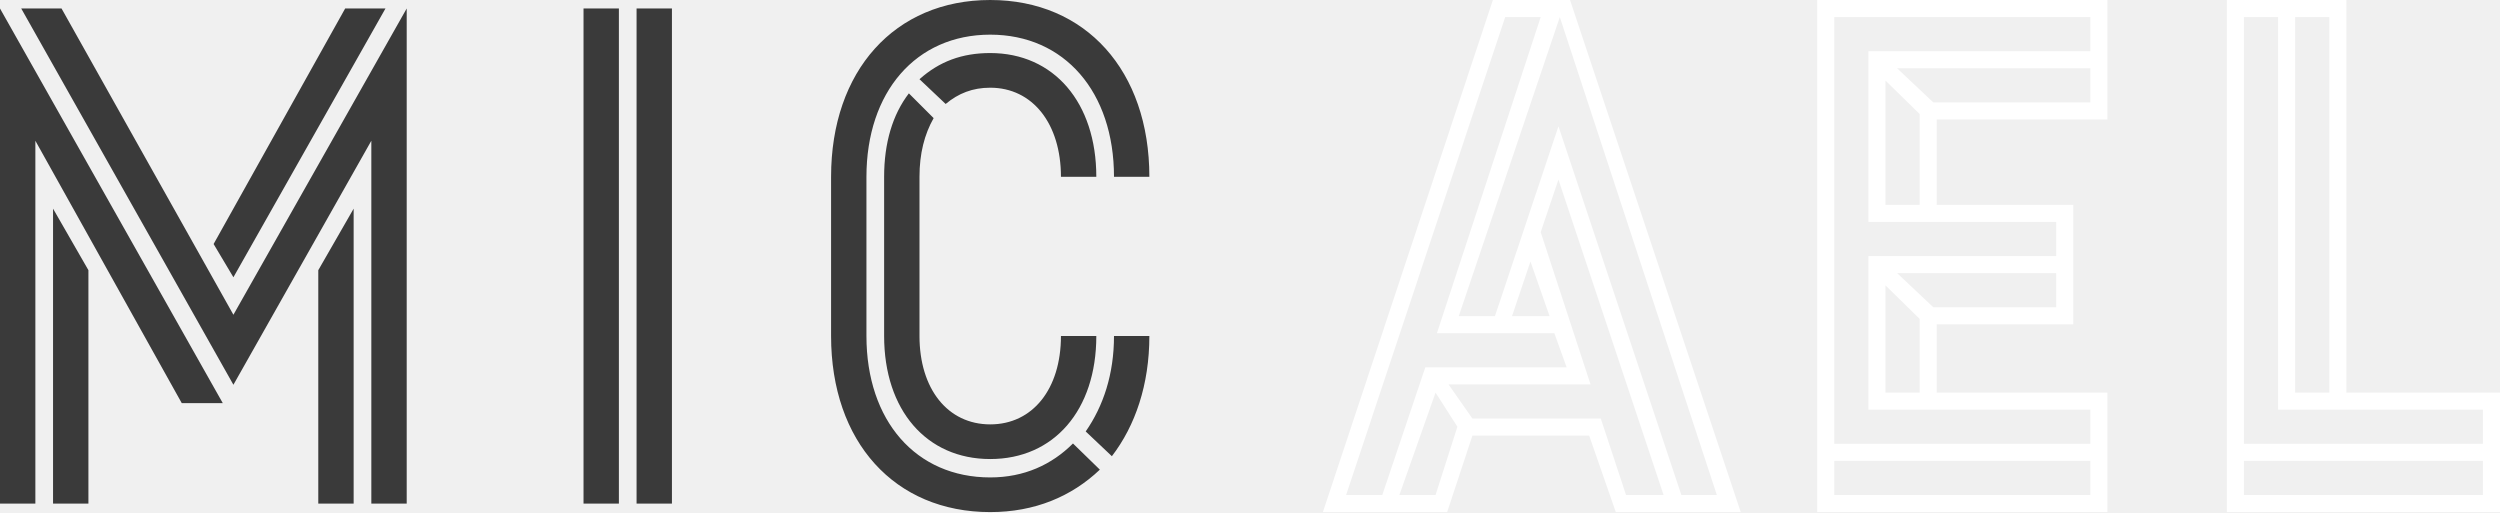
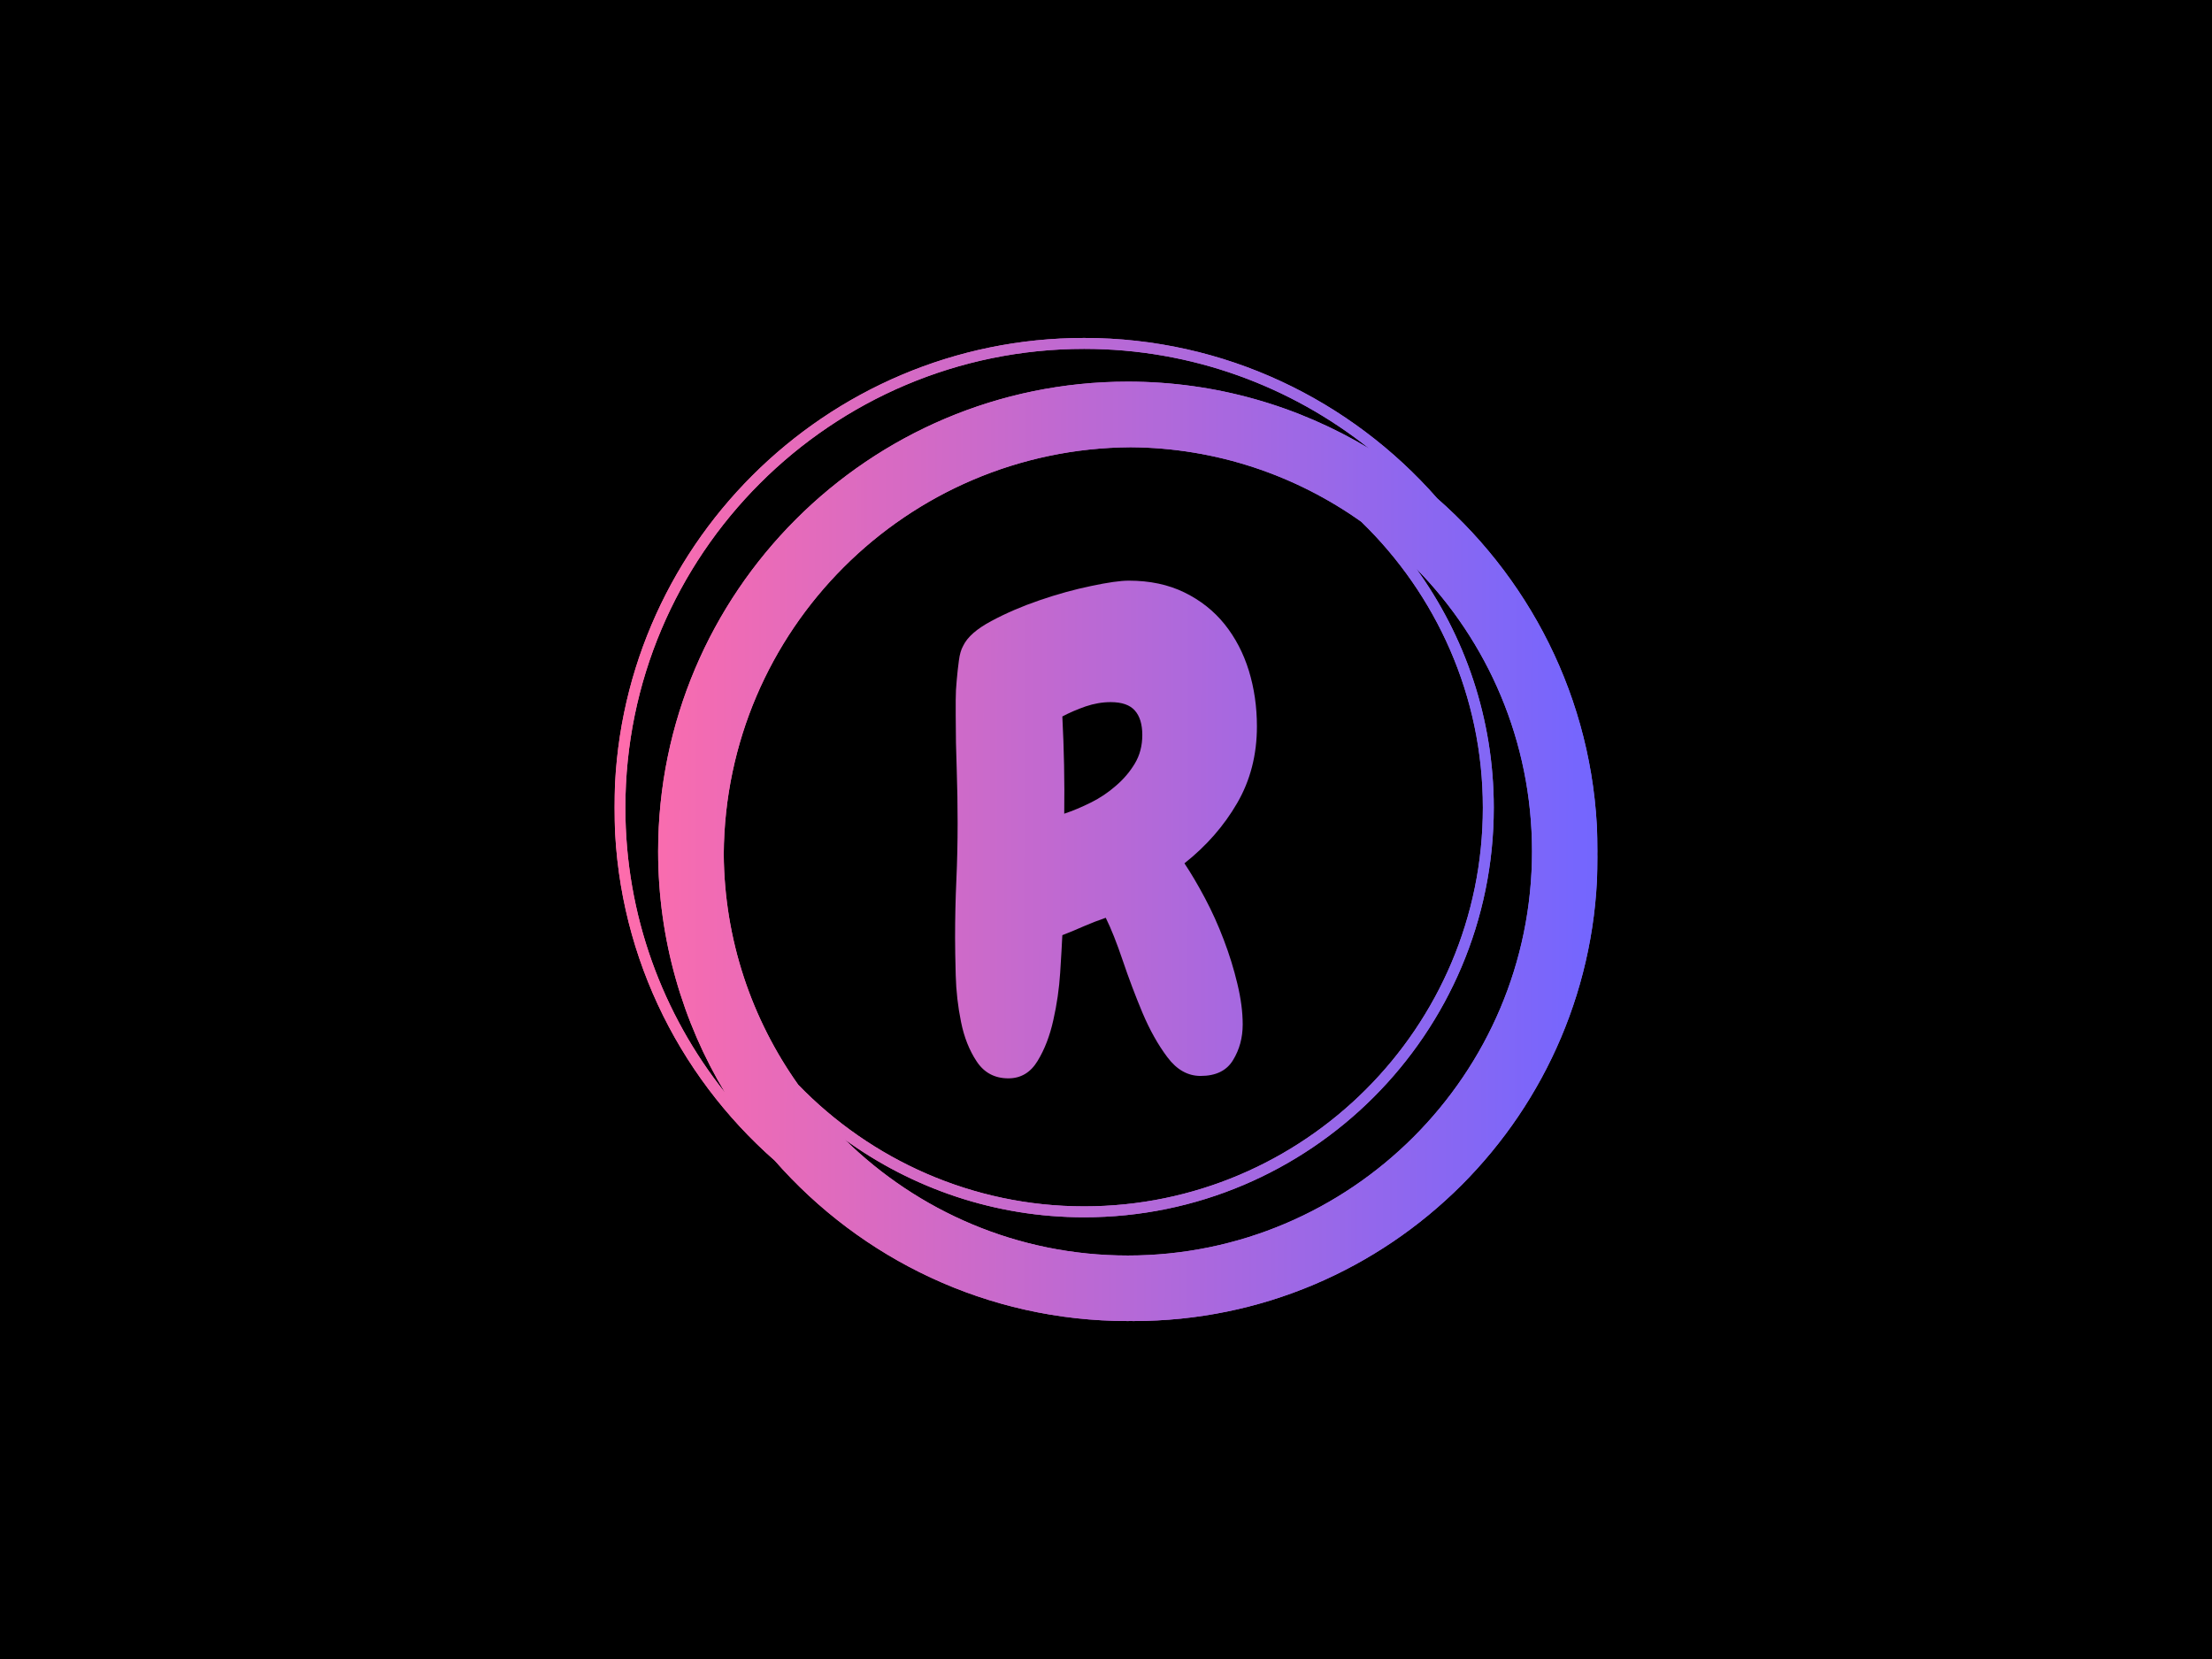
- <svg xmlns="http://www.w3.org/2000/svg" width="175.752" height="36" viewBox="0 0 175.752 36" class="css-1j8o68f" version="1.1" id="svg9">
-   <defs id="SvgjsDefs3689" />
-   <g id="SvgjsG3690" featurekey="nameLeftFeature-0" transform="matrix(2.486188,0,0,2.486188,-6.21547,-13.07735)" fill="#3a3a3a">
-     <path d="M7.64 16.66 l-4.14 -7.42 l0 10.26 l-1 0 l0 -14 l6.3 11.16 l-1.16 0 z M14 19.5 l-1 0 l0 -10.26 l-3.9 6.9 l-6 -10.64 l1.14 0 l4.86 8.66 l4.9 -8.66 l0 14 z M12.26 5.5 l1.14 0 l-4.3 7.6 l-0.56 -0.94 z M5 19.5 l-1 0 l0 -8.34 l1 1.74 l0 6.6 z M11.5 19.5 l0 -6.6 l1 -1.74 l0 8.34 l-1 0 z M19 5.5 l1 0 l0 14 l-1 0 l0 -14 z M20.5 5.5 l1 0 l0 14 l-1 0 l0 -14 z M26 10.26 c0 -3 1.8 -5 4.5 -5 s4.5 2 4.5 5 l-1 0 c0 -2.4 -1.4 -4.02 -3.5 -4.02 s-3.5 1.62 -3.5 4.02 l0 4.5 c0 2.4 1.4 4 3.5 4 c0.96 0 1.74 -0.36 2.34 -0.96 l0.76 0.74 c-0.8 0.76 -1.84 1.2 -3.1 1.2 c-2.7 0 -4.5 -1.98 -4.5 -4.98 l0 -4.5 z M30.5 7.74 c-0.5 0 -0.9 0.16 -1.26 0.46 l-0.74 -0.7 c0.56 -0.5 1.2 -0.74 2 -0.74 c1.8 0 3 1.4 3 3.5 l-1 0 c0 -1.5 -0.8 -2.52 -2 -2.52 z M30.5 17.26 c1.2 0 2 -1 2 -2.5 l1 0 c0 2.1 -1.2 3.48 -3 3.48 s-3 -1.38 -3 -3.48 l0 -4.5 c0 -0.96 0.24 -1.76 0.7 -2.36 l0.7 0.7 c-0.26 0.46 -0.4 1 -0.4 1.66 l0 4.5 c0 1.5 0.8 2.5 2 2.5 z M35 14.76 c0 1.38 -0.4 2.54 -1.06 3.4 l-0.74 -0.7 c0.5 -0.72 0.8 -1.62 0.8 -2.7 l1 0 z" id="path3" />
-   </g>
-   <g id="SvgjsG3691" featurekey="nameRightFeature-0" transform="matrix(2.4,0,0,2.4,92.376,-12)" fill="#ffffff">
-     <path d="M4.64 17.76 l-0.74 2.24 l-3.64 0 l4.98 -15 l2.26 0 l5 15 l-3.66 0 l-0.78 -2.24 l-3.42 0 z M3.6 14.76 l3.04 -9.26 l-1.04 0 l-4.66 14 l1.06 0 l1.26 -3.74 l4.14 0 l-0.36 -1 l-3.44 0 z M7.16 8.7 l3.6 10.8 l1.04 0 l-4.6 -14 l-2.96 8.76 l1.06 0 z M3.94 16.26 l0.7 1 l3.76 0 l0.74 2.24 l1.1 0 l-3.08 -9.24 l-0.52 1.54 l1.46 4.46 l-4.16 0 z M6.34 12.66 l-0.54 1.6 l1.1 0 z M4.2 17.5 l-0.64 -1 l-1.06 3 l1.06 0 z M18.24 14.5 l0 2 l5 0 l0 3.5 l-8.5 0 l0 -15 l8.5 0 l0 3.5 l-5 0 l0 2.5 l4 0 l0 3.5 l-4 0 z M15.24 5.5 l0 12.5 l7.5 0 l0 -1 l-6.5 0 l0 -4.5 l5.5 0 l0 -1 l-5.5 0 l0 -5 l6.5 0 l0 -1 l-7.5 0 z M22.74 7 l-5.66 0 l1.06 1 l4.6 0 l0 -1 z M16.74 11 l1 0 l0 -2.66 l-1 -0.98 l0 3.64 z M21.74 13 l-4.66 0 l1.06 1 l3.6 0 l0 -1 z M16.74 16.5 l1 0 l0 -2.16 l-1 -0.98 l0 3.14 z M22.74 18.5 l-7.5 0 l0 1 l7.5 0 l0 -1 z M30.24 5 l0 11.5 l4.5 0 l0 3.5 l-8 0 l0 -15 l3.5 0 z M27.24 18 l7 0 l0 -1 l-6 0 l0 -11.5 l-1 0 l0 12.5 z M28.74 16.5 l1 0 l0 -11 l-1 0 l0 11 z M34.24 18.5 l-7 0 l0 1 l7 0 l0 -1 z" id="path6" />
+ <svg xmlns="http://www.w3.org/2000/svg" version="1.1" width="2000" height="1500" viewBox="0 0 2000 1500">
+   <rect width="2000" height="1500" fill="#000000" />
+   <g transform="matrix(0.4444444,0,0,0.4444444,555.5556,250)">
+     <svg viewBox="0 0 320 360" data-background-color="#000000" preserveAspectRatio="xMidYMid meet" height="2250" width="2000">
+       <g id="tight-bounds" transform="matrix(1,0,0,1,0,0)">
+         <svg viewBox="0 0 320 360" height="360" width="320">
+           <rect width="320" height="360" fill="url(#aa40f0b1-9477-4eeb-b331-4a71cf231900)" mask="url(#eaf5a29a-2f5a-466c-867b-e0643908e00e)" data-fill-palette-color="tertiary" />
+           <g>
+             <svg />
+           </g>
+           <g>
+             <svg viewBox="0 0 320 360" height="360" width="320">
+               <g>
+                 <path d="M320 187.111c0-45.764-20.238-86.866-52.203-114.908-28.043-31.964-69.145-52.203-114.908-52.203-84.302 0-152.889 68.587-152.889 152.889 0 45.753 20.231 86.848 52.185 114.891 28.043 31.975 69.152 52.22 114.926 52.22 0.299 0 0.59-0.021 0.889-0.021 0.299 0 0.59 0.021 0.889 0.021 83.456 0 151.111-67.655 151.111-151.111 0-0.299-0.021-0.59-0.021-0.889 0-0.299 0.021-0.59 0.021-0.889zM59.833 263.097c-15.093-21.255-24.071-47.143-24.256-75.097 0.48-72.928 59.492-131.943 132.423-132.423 27.954 0.185 53.845 9.163 75.097 24.256 24.366 23.627 39.57 56.64 39.57 93.056 0 71.559-58.219 129.778-129.778 129.778-36.416 0-69.429-15.204-93.056-39.57zM3.556 172.889c0-82.343 66.99-149.333 149.333-149.333 35.051 0 67.292 12.167 92.8 32.462-22.98-13.824-49.863-21.796-78.578-21.796-84.302 0-152.889 68.587-152.889 152.889 0 28.708 7.968 55.584 21.785 78.56-20.288-25.5-32.452-57.739-32.451-92.782zM167.111 318.667c-35.84 0-68.363-14.418-92.107-37.743 21.952 15.89 48.864 25.298 77.885 25.298 73.522 0 133.333-59.812 133.333-133.333 0-29.02-9.408-55.932-25.298-77.885 23.324 23.744 37.742 56.267 37.743 92.107 0 72.54-59.015 131.556-131.556 131.556z" fill="url(#aa40f0b1-9477-4eeb-b331-4a71cf231900)" fill-rule="nonzero" stroke="none" stroke-width="1" stroke-linecap="butt" stroke-linejoin="miter" stroke-miterlimit="10" stroke-dasharray="" stroke-dashoffset="0" font-family="none" font-weight="none" font-size="none" text-anchor="none" style="mix-blend-mode: normal" data-fill-palette-color="tertiary" />
+               </g>
+               <g transform="matrix(1,0,0,1,110.8755,99)">
+                 <svg viewBox="0 0 98.249 162" height="162" width="98.249">
+                   <g>
+                     <svg viewBox="0 0 98.249 162" height="162" width="98.249">
+                       <g>
+                         <svg viewBox="0 0 98.249 162" height="162" width="98.249">
+                           <g>
+                             <svg viewBox="0 0 98.249 162" height="162" width="98.249">
+                               <g id="textblocktransform">
+                                 <svg viewBox="0 0 98.249 162" height="162" width="98.249" id="textblock">
+                                   <g>
+                                     <svg viewBox="0 0 98.249 162" height="162" width="98.249">
+                                       <g transform="matrix(1,0,0,1,0,0)">
+                                         <svg width="98.249" viewBox="1.51 -37.16 23.78 39.21" height="162" data-palette-color="url(#95227009-86c0-4723-907e-f525dd04b6df)" />
+                                       </g>
+                                     </svg>
+                                   </g>
+                                 </svg>
+                               </g>
+                             </svg>
+                           </g>
+                         </svg>
+                       </g>
+                     </svg>
+                   </g>
+                 </svg>
+               </g>
+             </svg>
+           </g>
+           <defs />
+           <mask id="b800bb03-5959-4fe7-a4b6-a6c48346ae02">
+             <g id="SvgjsG1003">
+               <svg viewBox="0 0 320 360" height="360" width="320">
+                 <g>
+                   <svg />
+                 </g>
+                 <g>
+                   <svg viewBox="0 0 320 360" height="360" width="320">
+                     <g>
+                       <path d="M320 187.111c0-45.764-20.238-86.866-52.203-114.908-28.043-31.964-69.145-52.203-114.908-52.203-84.302 0-152.889 68.587-152.889 152.889 0 45.753 20.231 86.848 52.185 114.891 28.043 31.975 69.152 52.22 114.926 52.22 0.299 0 0.59-0.021 0.889-0.021 0.299 0 0.59 0.021 0.889 0.021 83.456 0 151.111-67.655 151.111-151.111 0-0.299-0.021-0.59-0.021-0.889 0-0.299 0.021-0.59 0.021-0.889zM59.833 263.097c-15.093-21.255-24.071-47.143-24.256-75.097 0.48-72.928 59.492-131.943 132.423-132.423 27.954 0.185 53.845 9.163 75.097 24.256 24.366 23.627 39.57 56.64 39.57 93.056 0 71.559-58.219 129.778-129.778 129.778-36.416 0-69.429-15.204-93.056-39.57zM3.556 172.889c0-82.343 66.99-149.333 149.333-149.333 35.051 0 67.292 12.167 92.8 32.462-22.98-13.824-49.863-21.796-78.578-21.796-84.302 0-152.889 68.587-152.889 152.889 0 28.708 7.968 55.584 21.785 78.56-20.288-25.5-32.452-57.739-32.451-92.782zM167.111 318.667c-35.84 0-68.363-14.418-92.107-37.743 21.952 15.89 48.864 25.298 77.885 25.298 73.522 0 133.333-59.812 133.333-133.333 0-29.02-9.408-55.932-25.298-77.885 23.324 23.744 37.742 56.267 37.743 92.107 0 72.54-59.015 131.556-131.556 131.556z" fill="black" fill-rule="nonzero" stroke="none" stroke-width="1" stroke-linecap="butt" stroke-linejoin="miter" stroke-miterlimit="10" stroke-dasharray="" stroke-dashoffset="0" font-family="none" font-weight="none" font-size="none" text-anchor="none" style="mix-blend-mode: normal" />
+                     </g>
+                     <g transform="matrix(1,0,0,1,110.8755,99)">
+                       <svg viewBox="0 0 98.249 162" height="162" width="98.249">
+                         <g>
+                           <svg viewBox="0 0 98.249 162" height="162" width="98.249">
+                             <g>
+                               <svg viewBox="0 0 98.249 162" height="162" width="98.249">
+                                 <g>
+                                   <svg viewBox="0 0 98.249 162" height="162" width="98.249">
+                                     <g id="SvgjsG1002">
+                                       <svg viewBox="0 0 98.249 162" height="162" width="98.249" id="SvgjsSvg1001">
+                                         <g>
+                                           <svg viewBox="0 0 98.249 162" height="162" width="98.249">
+                                             <g transform="matrix(1,0,0,1,0,0)">
+                                               <svg width="98.249" viewBox="1.51 -37.16 23.78 39.21" height="162" data-palette-color="url(#95227009-86c0-4723-907e-f525dd04b6df)">
+                                                 <path d="M25.29-25.68L25.29-25.68Q25.29-22.31 23.73-19.63 22.17-16.94 19.58-14.89L19.58-14.89Q20.36-13.72 21.19-12.16 22.02-10.6 22.68-8.86 23.34-7.13 23.75-5.4 24.17-3.66 24.17-2.2L24.17-2.2Q24.17-0.63 23.41 0.61 22.66 1.86 20.85 1.86L20.85 1.86Q19.34 1.86 18.24 0.39 17.14-1.07 16.28-3.1 15.43-5.13 14.72-7.23 14.01-9.33 13.38-10.6L13.38-10.6Q12.5-10.3 11.67-9.94 10.84-9.57 9.96-9.23L9.96-9.23Q9.91-8.15 9.79-6.27 9.67-4.39 9.25-2.54 8.84-0.68 8.01 0.68 7.18 2.05 5.71 2.05L5.71 2.05Q4.1 2.05 3.22 0.73 2.34-0.59 1.98-2.39 1.61-4.2 1.56-6.08 1.51-7.96 1.51-9.03L1.51-9.03Q1.51-11.33 1.61-13.55 1.71-15.77 1.71-18.07L1.71-18.07Q1.71-20.17 1.64-22.27 1.56-24.37 1.56-26.51L1.56-26.51Q1.56-27 1.56-27.76 1.56-28.52 1.64-29.32 1.71-30.13 1.81-30.86 1.9-31.59 2.15-32.03L2.15-32.03Q2.64-33.06 4.37-33.98 6.1-34.91 8.18-35.62 10.25-36.33 12.23-36.74 14.21-37.16 15.19-37.16L15.19-37.16Q17.68-37.16 19.58-36.23 21.48-35.3 22.75-33.72 24.02-32.13 24.66-30.05 25.29-27.98 25.29-25.68ZM16.26-25L16.26-25Q16.26-26.27 15.67-26.93 15.09-27.59 13.77-27.59L13.77-27.59Q12.79-27.59 11.79-27.25 10.79-26.9 9.96-26.46L9.96-26.46Q10.16-22.61 10.11-18.8L10.11-18.8Q11.13-19.14 12.21-19.68 13.28-20.21 14.18-21 15.09-21.78 15.67-22.75 16.26-23.73 16.26-25Z" opacity="1" transform="matrix(1,0,0,1,0,0)" fill="white" class="wordmark-text-0" id="SvgjsPath1000" />
+                                               </svg>
+                                             </g>
+                                           </svg>
+                                         </g>
+                                       </svg>
+                                     </g>
+                                   </svg>
+                                 </g>
+                               </svg>
+                             </g>
+                           </svg>
+                         </g>
+                       </svg>
+                     </g>
+                   </svg>
+                 </g>
+                 <defs>
+                   <mask />
+                 </defs>
+               </svg>
+               <rect width="320" height="360" fill="black" stroke="none" visibility="hidden" />
+             </g>
+           </mask>
+           <linearGradient x1="0" x2="1" y1="0.548" y2="0.55" id="95227009-86c0-4723-907e-f525dd04b6df">
+             <stop stop-color="#ff6cab" offset="0" />
+             <stop stop-color="#7366ff" offset="1" />
+           </linearGradient>
+           <rect width="320" height="360" fill="url(#95227009-86c0-4723-907e-f525dd04b6df)" mask="url(#b800bb03-5959-4fe7-a4b6-a6c48346ae02)" data-fill-palette-color="primary" />
+           <mask id="eaf5a29a-2f5a-466c-867b-e0643908e00e">
+             <g id="SvgjsG1026">
+               <svg viewBox="0 0 320 360" height="360" width="320">
+                 <g>
+                   <svg />
+                 </g>
+                 <g>
+                   <svg viewBox="0 0 320 360" height="360" width="320">
+                     <g>
+                       <path d="M320 187.111c0-45.764-20.238-86.866-52.203-114.908-28.043-31.964-69.145-52.203-114.908-52.203-84.302 0-152.889 68.587-152.889 152.889 0 45.753 20.231 86.848 52.185 114.891 28.043 31.975 69.152 52.22 114.926 52.22 0.299 0 0.59-0.021 0.889-0.021 0.299 0 0.59 0.021 0.889 0.021 83.456 0 151.111-67.655 151.111-151.111 0-0.299-0.021-0.59-0.021-0.889 0-0.299 0.021-0.59 0.021-0.889zM59.833 263.097c-15.093-21.255-24.071-47.143-24.256-75.097 0.48-72.928 59.492-131.943 132.423-132.423 27.954 0.185 53.845 9.163 75.097 24.256 24.366 23.627 39.57 56.64 39.57 93.056 0 71.559-58.219 129.778-129.778 129.778-36.416 0-69.429-15.204-93.056-39.57zM3.556 172.889c0-82.343 66.99-149.333 149.333-149.333 35.051 0 67.292 12.167 92.8 32.462-22.98-13.824-49.863-21.796-78.578-21.796-84.302 0-152.889 68.587-152.889 152.889 0 28.708 7.968 55.584 21.785 78.56-20.288-25.5-32.452-57.739-32.451-92.782zM167.111 318.667c-35.84 0-68.363-14.418-92.107-37.743 21.952 15.89 48.864 25.298 77.885 25.298 73.522 0 133.333-59.812 133.333-133.333 0-29.02-9.408-55.932-25.298-77.885 23.324 23.744 37.742 56.267 37.743 92.107 0 72.54-59.015 131.556-131.556 131.556z" fill="white" fill-rule="nonzero" stroke="none" stroke-width="1" stroke-linecap="butt" stroke-linejoin="miter" stroke-miterlimit="10" stroke-dasharray="" stroke-dashoffset="0" font-family="none" font-weight="none" font-size="none" text-anchor="none" style="mix-blend-mode: normal" />
+                     </g>
+                     <g transform="matrix(1,0,0,1,110.8755,99)">
+                       <svg viewBox="0 0 98.249 162" height="162" width="98.249">
+                         <g>
+                           <svg viewBox="0 0 98.249 162" height="162" width="98.249">
+                             <g>
+                               <svg viewBox="0 0 98.249 162" height="162" width="98.249">
+                                 <g>
+                                   <svg viewBox="0 0 98.249 162" height="162" width="98.249">
+                                     <g id="SvgjsG1025">
+                                       <svg viewBox="0 0 98.249 162" height="162" width="98.249" id="SvgjsSvg1024">
+                                         <g>
+                                           <svg viewBox="0 0 98.249 162" height="162" width="98.249">
+                                             <g transform="matrix(1,0,0,1,0,0)">
+                                               <svg width="98.249" viewBox="1.51 -37.16 23.78 39.21" height="162" data-palette-color="url(#95227009-86c0-4723-907e-f525dd04b6df)" />
+                                             </g>
+                                           </svg>
+                                         </g>
+                                       </svg>
+                                     </g>
+                                   </svg>
+                                 </g>
+                               </svg>
+                             </g>
+                           </svg>
+                         </g>
+                       </svg>
+                     </g>
+                   </svg>
+                 </g>
+                 <defs>
+                   <mask />
+                 </defs>
+                 <mask>
+                   <g id="SvgjsG1023">
+                     <svg viewBox="0 0 320 360" height="360" width="320">
+                       <g>
+                         <svg />
+                       </g>
+                       <g>
+                         <svg viewBox="0 0 320 360" height="360" width="320">
+                           <g>
+                             <path d="M320 187.111c0-45.764-20.238-86.866-52.203-114.908-28.043-31.964-69.145-52.203-114.908-52.203-84.302 0-152.889 68.587-152.889 152.889 0 45.753 20.231 86.848 52.185 114.891 28.043 31.975 69.152 52.22 114.926 52.22 0.299 0 0.59-0.021 0.889-0.021 0.299 0 0.59 0.021 0.889 0.021 83.456 0 151.111-67.655 151.111-151.111 0-0.299-0.021-0.59-0.021-0.889 0-0.299 0.021-0.59 0.021-0.889zM59.833 263.097c-15.093-21.255-24.071-47.143-24.256-75.097 0.48-72.928 59.492-131.943 132.423-132.423 27.954 0.185 53.845 9.163 75.097 24.256 24.366 23.627 39.57 56.64 39.57 93.056 0 71.559-58.219 129.778-129.778 129.778-36.416 0-69.429-15.204-93.056-39.57zM3.556 172.889c0-82.343 66.99-149.333 149.333-149.333 35.051 0 67.292 12.167 92.8 32.462-22.98-13.824-49.863-21.796-78.578-21.796-84.302 0-152.889 68.587-152.889 152.889 0 28.708 7.968 55.584 21.785 78.56-20.288-25.5-32.452-57.739-32.451-92.782zM167.111 318.667c-35.84 0-68.363-14.418-92.107-37.743 21.952 15.89 48.864 25.298 77.885 25.298 73.522 0 133.333-59.812 133.333-133.333 0-29.02-9.408-55.932-25.298-77.885 23.324 23.744 37.742 56.267 37.743 92.107 0 72.54-59.015 131.556-131.556 131.556z" fill="black" fill-rule="nonzero" stroke="none" stroke-width="1" stroke-linecap="butt" stroke-linejoin="miter" stroke-miterlimit="10" stroke-dasharray="" stroke-dashoffset="0" font-family="none" font-weight="none" font-size="none" text-anchor="none" style="mix-blend-mode: normal" />
+                           </g>
+                           <g transform="matrix(1,0,0,1,110.8755,99)">
+                             <svg viewBox="0 0 98.249 162" height="162" width="98.249">
+                               <g>
+                                 <svg viewBox="0 0 98.249 162" height="162" width="98.249">
+                                   <g>
+                                     <svg viewBox="0 0 98.249 162" height="162" width="98.249">
+                                       <g>
+                                         <svg viewBox="0 0 98.249 162" height="162" width="98.249">
+                                           <g id="SvgjsG1022">
+                                             <svg viewBox="0 0 98.249 162" height="162" width="98.249" id="SvgjsSvg1021">
+                                               <g>
+                                                 <svg viewBox="0 0 98.249 162" height="162" width="98.249">
+                                                   <g transform="matrix(1,0,0,1,0,0)">
+                                                     <svg width="98.249" viewBox="1.51 -37.16 23.78 39.21" height="162" data-palette-color="url(#95227009-86c0-4723-907e-f525dd04b6df)">
+                                                       <path d="M25.29-25.68L25.29-25.68Q25.29-22.31 23.73-19.63 22.17-16.94 19.58-14.89L19.58-14.89Q20.36-13.72 21.19-12.16 22.02-10.6 22.68-8.86 23.34-7.13 23.75-5.4 24.17-3.66 24.17-2.2L24.17-2.2Q24.17-0.63 23.41 0.61 22.66 1.86 20.85 1.86L20.85 1.86Q19.34 1.86 18.24 0.39 17.14-1.07 16.28-3.1 15.43-5.13 14.72-7.23 14.01-9.33 13.38-10.6L13.38-10.6Q12.5-10.3 11.67-9.94 10.84-9.57 9.96-9.23L9.96-9.23Q9.91-8.15 9.79-6.27 9.67-4.39 9.25-2.54 8.84-0.68 8.01 0.68 7.18 2.05 5.71 2.05L5.71 2.05Q4.1 2.05 3.22 0.73 2.34-0.59 1.98-2.39 1.61-4.2 1.56-6.08 1.51-7.96 1.51-9.03L1.51-9.03Q1.51-11.33 1.61-13.55 1.71-15.77 1.71-18.07L1.71-18.07Q1.71-20.17 1.64-22.27 1.56-24.37 1.56-26.51L1.56-26.51Q1.56-27 1.56-27.76 1.56-28.52 1.64-29.32 1.71-30.13 1.81-30.86 1.9-31.59 2.15-32.03L2.15-32.03Q2.64-33.06 4.37-33.98 6.1-34.91 8.18-35.62 10.25-36.33 12.23-36.74 14.21-37.16 15.19-37.16L15.19-37.16Q17.68-37.16 19.58-36.23 21.48-35.3 22.75-33.72 24.02-32.13 24.66-30.05 25.29-27.98 25.29-25.68ZM16.26-25L16.26-25Q16.26-26.27 15.67-26.93 15.09-27.59 13.77-27.59L13.77-27.59Q12.79-27.59 11.79-27.25 10.79-26.9 9.96-26.46L9.96-26.46Q10.16-22.61 10.11-18.8L10.11-18.8Q11.13-19.14 12.21-19.68 13.28-20.21 14.18-21 15.09-21.78 15.67-22.75 16.26-23.73 16.26-25Z" opacity="1" transform="matrix(1,0,0,1,0,0)" fill="black" class="wordmark-text-0" id="SvgjsPath1020" />
+                                                     </svg>
+                                                   </g>
+                                                 </svg>
+                                               </g>
+                                             </svg>
+                                           </g>
+                                         </svg>
+                                       </g>
+                                     </svg>
+                                   </g>
+                                 </svg>
+                               </g>
+                             </svg>
+                           </g>
+                         </svg>
+                       </g>
+                       <defs>
+                         <mask />
+                       </defs>
+                     </svg>
+                     <rect width="320" height="360" fill="black" stroke="none" visibility="hidden" />
+                   </g>
+                 </mask>
+               </svg>
+               <rect width="320" height="360" fill="black" stroke="none" visibility="hidden" />
+             </g>
+           </mask>
+           <linearGradient x1="0" x2="1" y1="0.548" y2="0.55" id="aa40f0b1-9477-4eeb-b331-4a71cf231900">
+             <stop stop-color="#ff6cab" offset="0" />
+             <stop stop-color="#7366ff" offset="1" />
+           </linearGradient>
+         </svg>
+         <rect width="320" height="360" fill="none" stroke="none" visibility="hidden" />
+       </g>
+     </svg>
  </g>
</svg>
